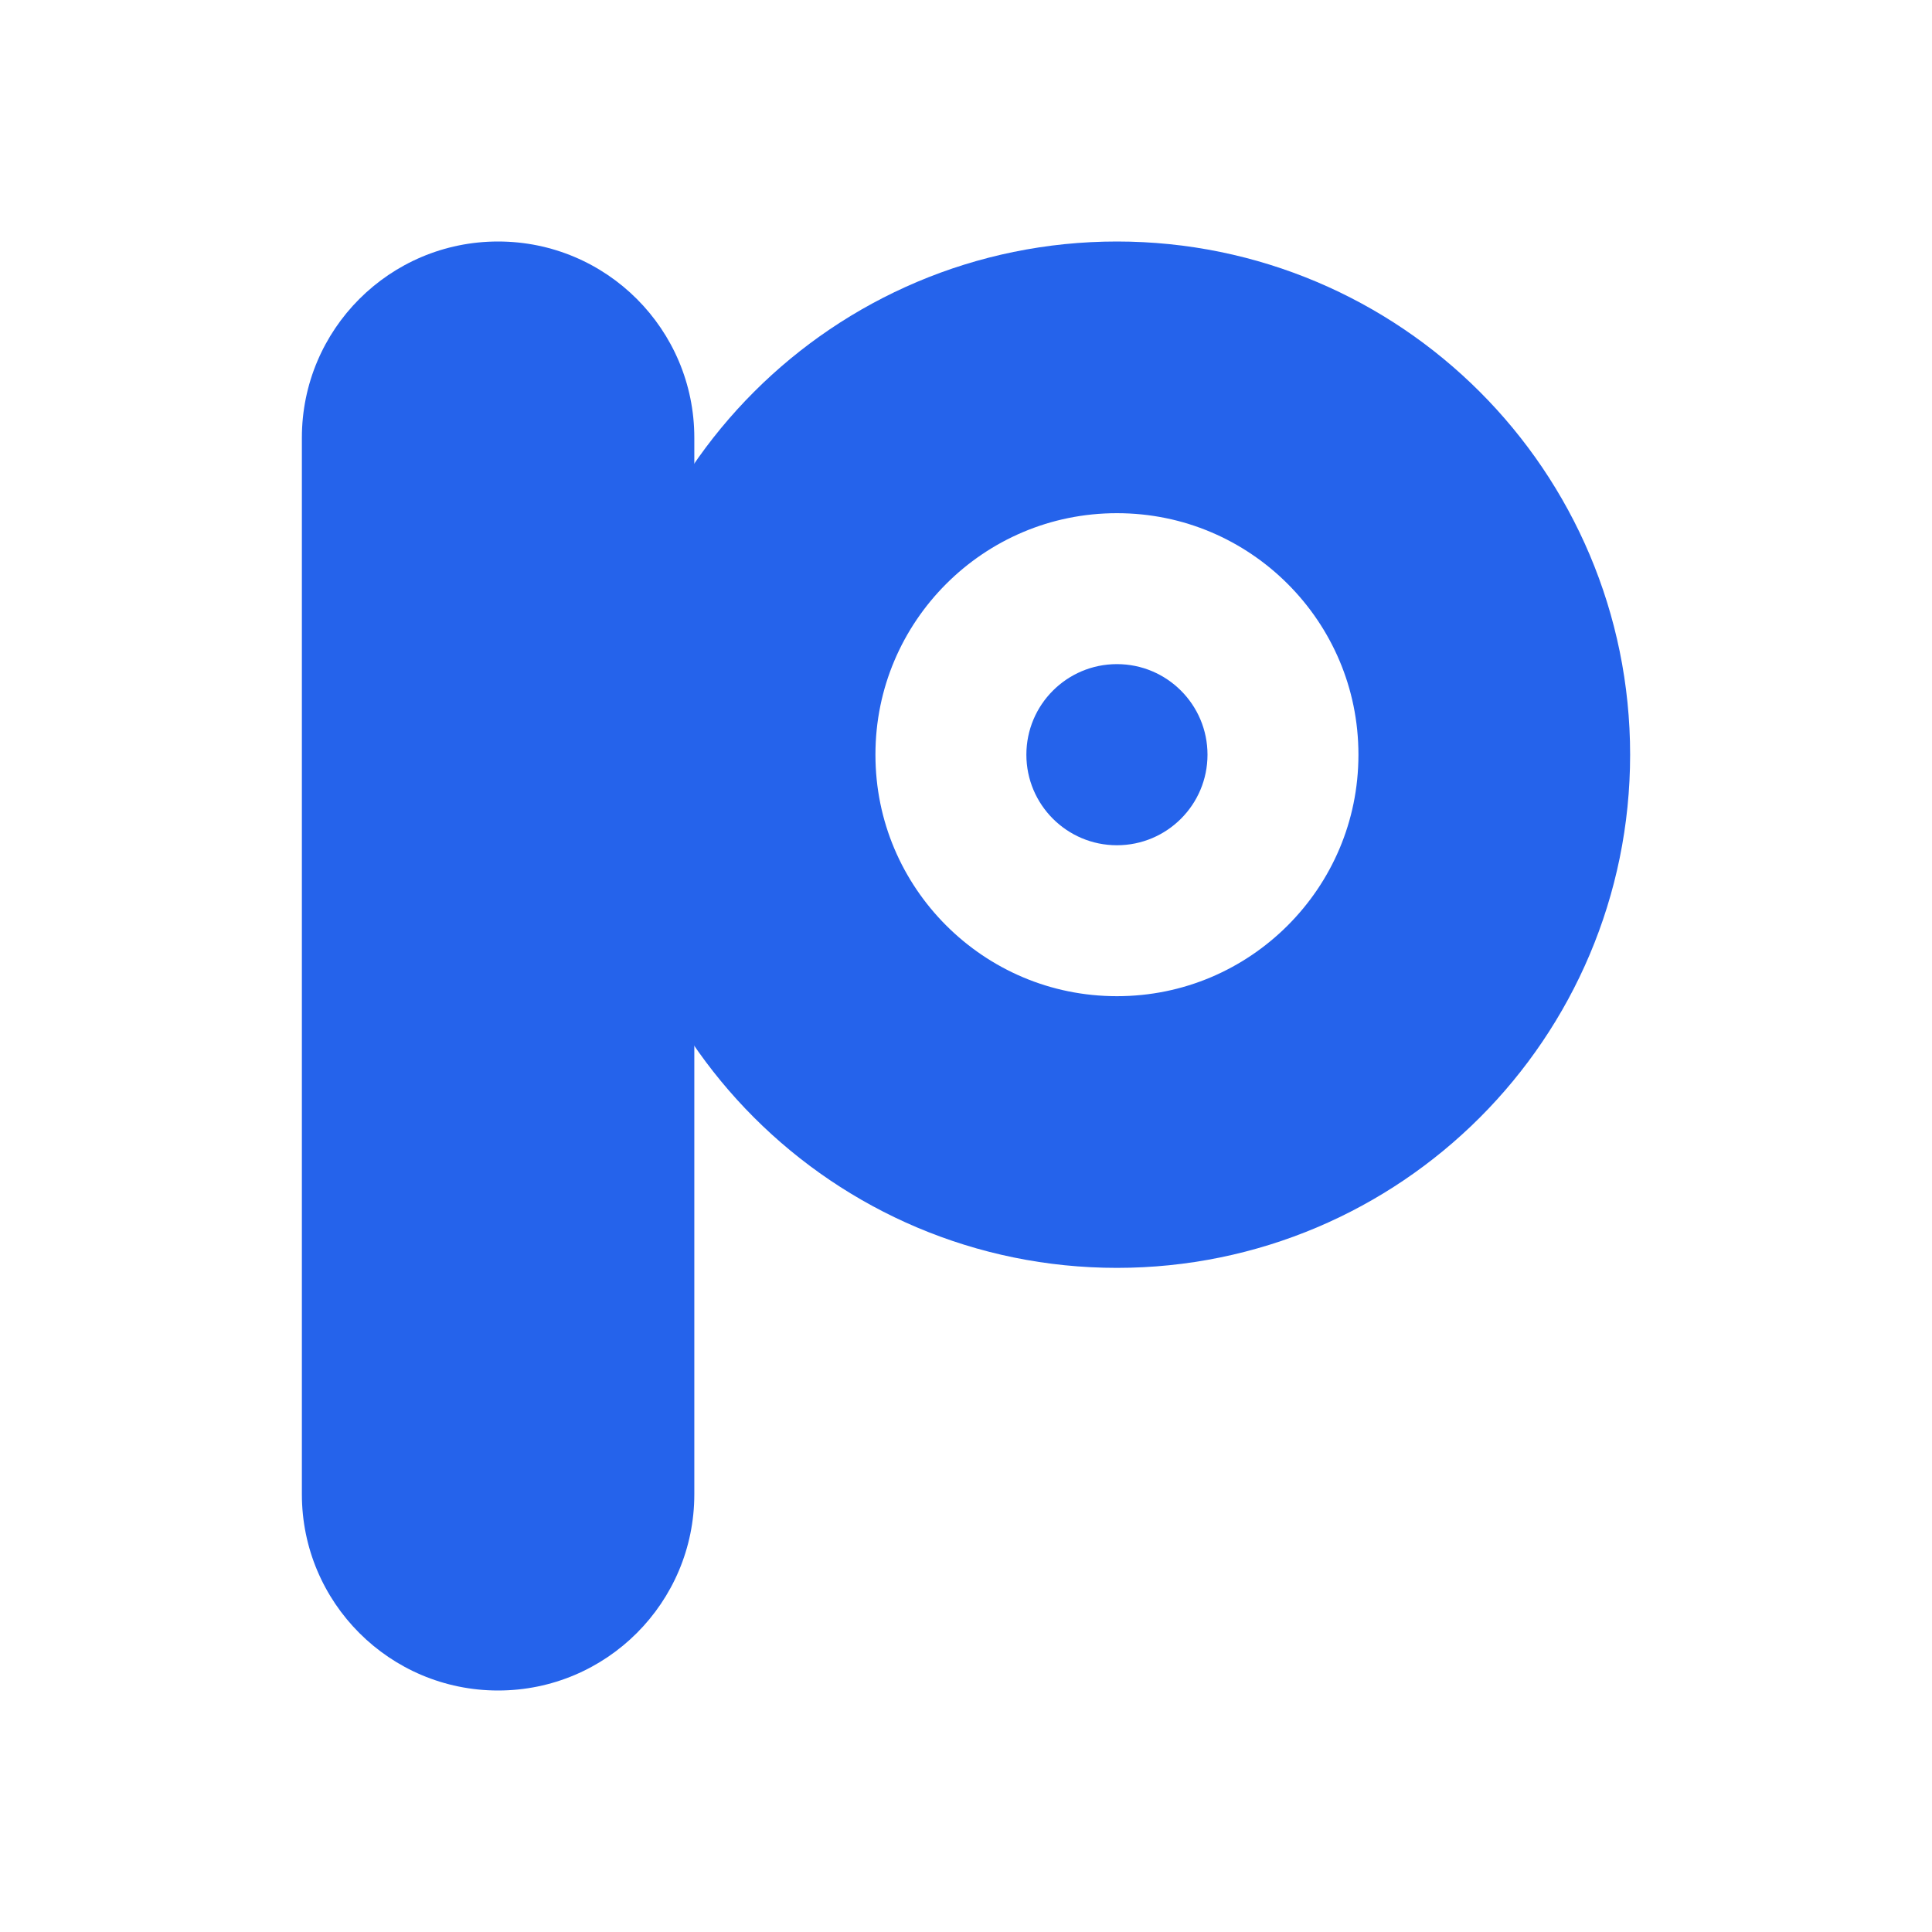
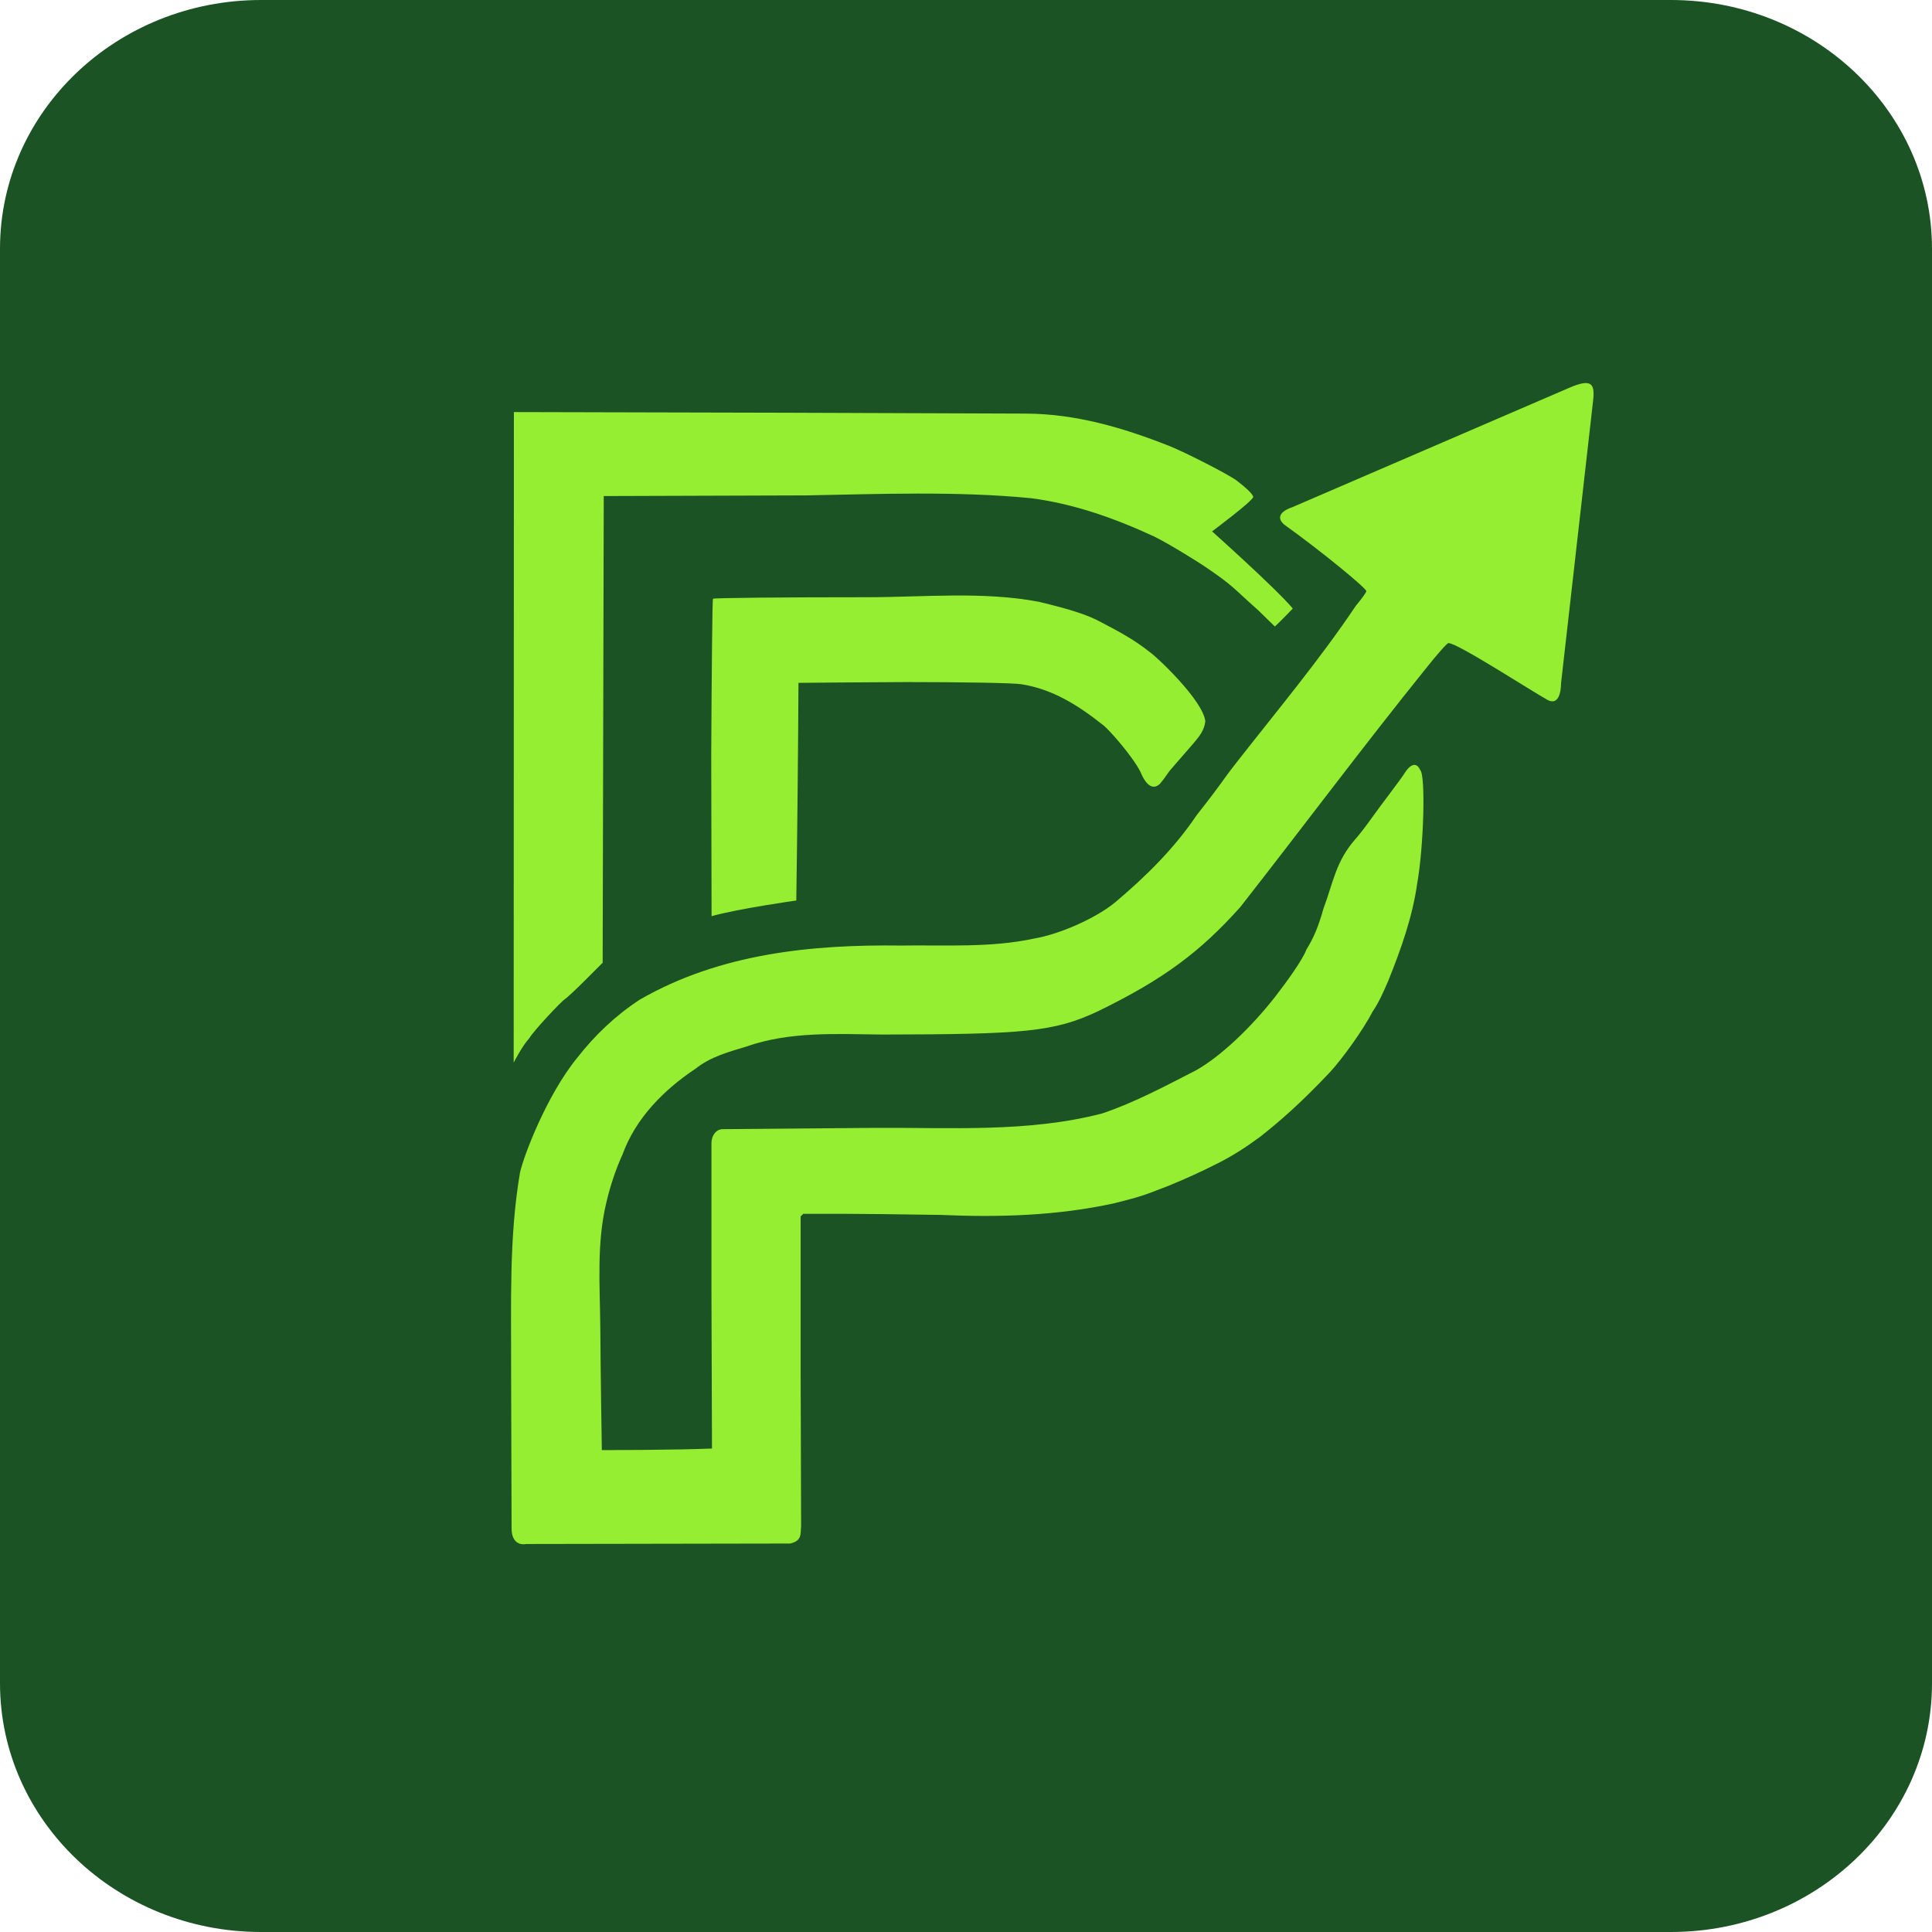
- <svg xmlns="http://www.w3.org/2000/svg" viewBox="0 0 64 64" role="img" aria-labelledby="peculium-title">
-   <style>
-     svg { color: #2563eb; }
-     @media (prefers-color-scheme: dark) {
-       svg { color: #60a5fa; }
-     }
-   </style>
-   <rect x="10" y="8" width="13" height="48" rx="6.5" fill="currentColor" />
-   <circle cx="37" cy="25" r="12.5" fill="none" stroke="currentColor" stroke-width="9" />
-   <circle cx="37" cy="25" r="3" fill="currentColor" />
+ <svg xmlns="http://www.w3.org/2000/svg" viewBox="0 0 222 222" width="100%" height="100%" role="img" aria-labelledby="peculium-logo-title" version="1.1" id="svg1">
+   <defs id="defs1">
+     </defs>
+   <rect width="222" height="222" rx="30" fill="#1b5324" id="rect1" ry="28.587" x="0" y="0" style="opacity:1" />
+   <g transform="translate(59 177.375) scale(0.025 -0.025)" id="g1">
+     <path fill="#95ee31" d="m 3578,4763 c 0,0 -91.676,-27.229 -37,-78 176.708,-126.612 379,-293.938 379,-307 0,-6 -22,-36 -48,-67 -169.014,-251.89 -363.629,-483.65 -552,-725 -72.893,-93.394 -48,-70 -180,-238 -102.046,-151.896 -233.966,-282.092 -374,-400 -89.947,-74.397 -257.721,-147.62 -374,-167 -199.251,-43.002 -408.591,-28.998 -612,-32 -407.05,5.231 -830.842,-35.791 -1200,-249 C 469.597,2427.823 374.095,2337.005 293,2233 152.793,2061.722 45.715,1779.086 30,1705 -20.896,1407.691 -9.875,1101.125 -10.813,800.163 L -8.625,68.926 C -8.488,22.977 13.389,-9.801 59.788,-1.625 L 1271.7,0.512 c 56.125,12.543 46.662,45.39 50.463,80.063 L 1320,768 v 736 l 12,12 c 274.863,0.916 468.212,-2.837 628,-5 271.856,-11.853 538.195,-4.409 804,54 122.373,31.608 120.564,30.672 250,81 73.19,30.178 146.038,62.967 217,99 71.02,34.959 137.148,77.87 201,125 87.326,69.032 183,151 320,296 55,59 154,195.675 197,279.675 29.622,43.127 50.277,91.756 71,139.325 58.788,145.399 111.84,293.723 134,450 30,169 39,496 14,520 -25.625,58.063 -67,-6 -67,-6 -29.62,-46.644 -109.432,-147.57 -155,-212 -20.02,-28.306 -52,-71 -73,-95 -94,-105 -104.537,-202.601 -149.675,-322 -23.96,-85.867 -45.93,-136.34 -78.838,-189.65 C 3628.488,2685.35 3554,2582 3502,2515 c -114,-146 -254,-277 -364,-339 -140.165,-71.978 -283.685,-148.905 -433,-199 -342.411,-88.472 -697.482,-63.559 -1048,-66 l -695.212,-6 C 932.598,1905.256 910.583,1876.911 910,1842.212 V 1160 l 2.451,-722.817 C 745.346,429.917 406.183,430 406.183,430 c 0,0 -6.166,377.822 -6.996,565 -1.901,191.885 -17.311,386.866 27.813,573 17,74 44,155 74,220 60.27,166.9 190.067,297.968 336,395 68.765,54.805 149.873,76.228 231,101 202.296,71.425 416.284,58.052 627,56 650,1 789,11.675 991,106.675 306.496,149.25 472.047,275.561 654,478.325 285.976,365.083 563.534,737.262 855,1099 50,63 96,115 102,115 35.2,5.029 390.635,-225.713 455.375,-260.675 64.74,-34.962 62.576,75.876 62.576,75.876 l 147.438,1299.735 c 8.936,78.777 -7.809,102.571 -109.659,58.658 z M 0.992,2210.786 c 0,0 37.803,74.81 72.007,112.614 C 91.999,2356.4 219,2492 237,2503 c 8,5 50,44 94,88 l 79,79 5,2145 930,3 c 332.43,6.088 693.946,20.477 1035,-13 197.692,-25.871 384.86,-92.527 565,-176 79.141,-39.053 223.182,-131.041 230,-136 137,-93 126.198,-94.8 247,-202 32,-31 77.603,-75.602 77.603,-75.602 28.558,26.395 55.263,54.754 82.397,82.602 -73.119,88.428 -371.001,354.601 -371.001,354.601 0,0 189.001,140.893 189.001,158.399 0,11 -31,41 -77,76 -38,28 -233,128 -308,158 -213.345,84.383 -430.484,148.165 -660.422,149 L 1253,5198 2,5201 Z M 917,4343 c -3,-5 -6,-326 -8,-715 l 1.548,-743.986 C 1038.081,2919.448 1300,2956 1300,2956 c 4.84,335.26 8.169,666.866 10.055,1000.397 0,0 337.637,3.267 494.945,3.603 263,0 496,-4 530,-10 143.911,-22.607 261.548,-97.609 373,-186 25.039,-16.991 135.887,-142.305 173.725,-216.424 26.9,-66.179 59.244,-83.701 89.275,-55.576 27.869,32.45 32,46 56,73 24,28 69,79 99,114 27.886,33.204 48.322,57.989 54,100 -9.147,95.744 -223.455,297.114 -253,317 -68.289,55.3 -144.291,96.712 -222,137 -63,35 -140,60 -290,96 -257.925,48.921 -529.585,21 -792,21 -386,0 -704,-3 -706,-7 z" id="path1" />
+   </g>
</svg>
